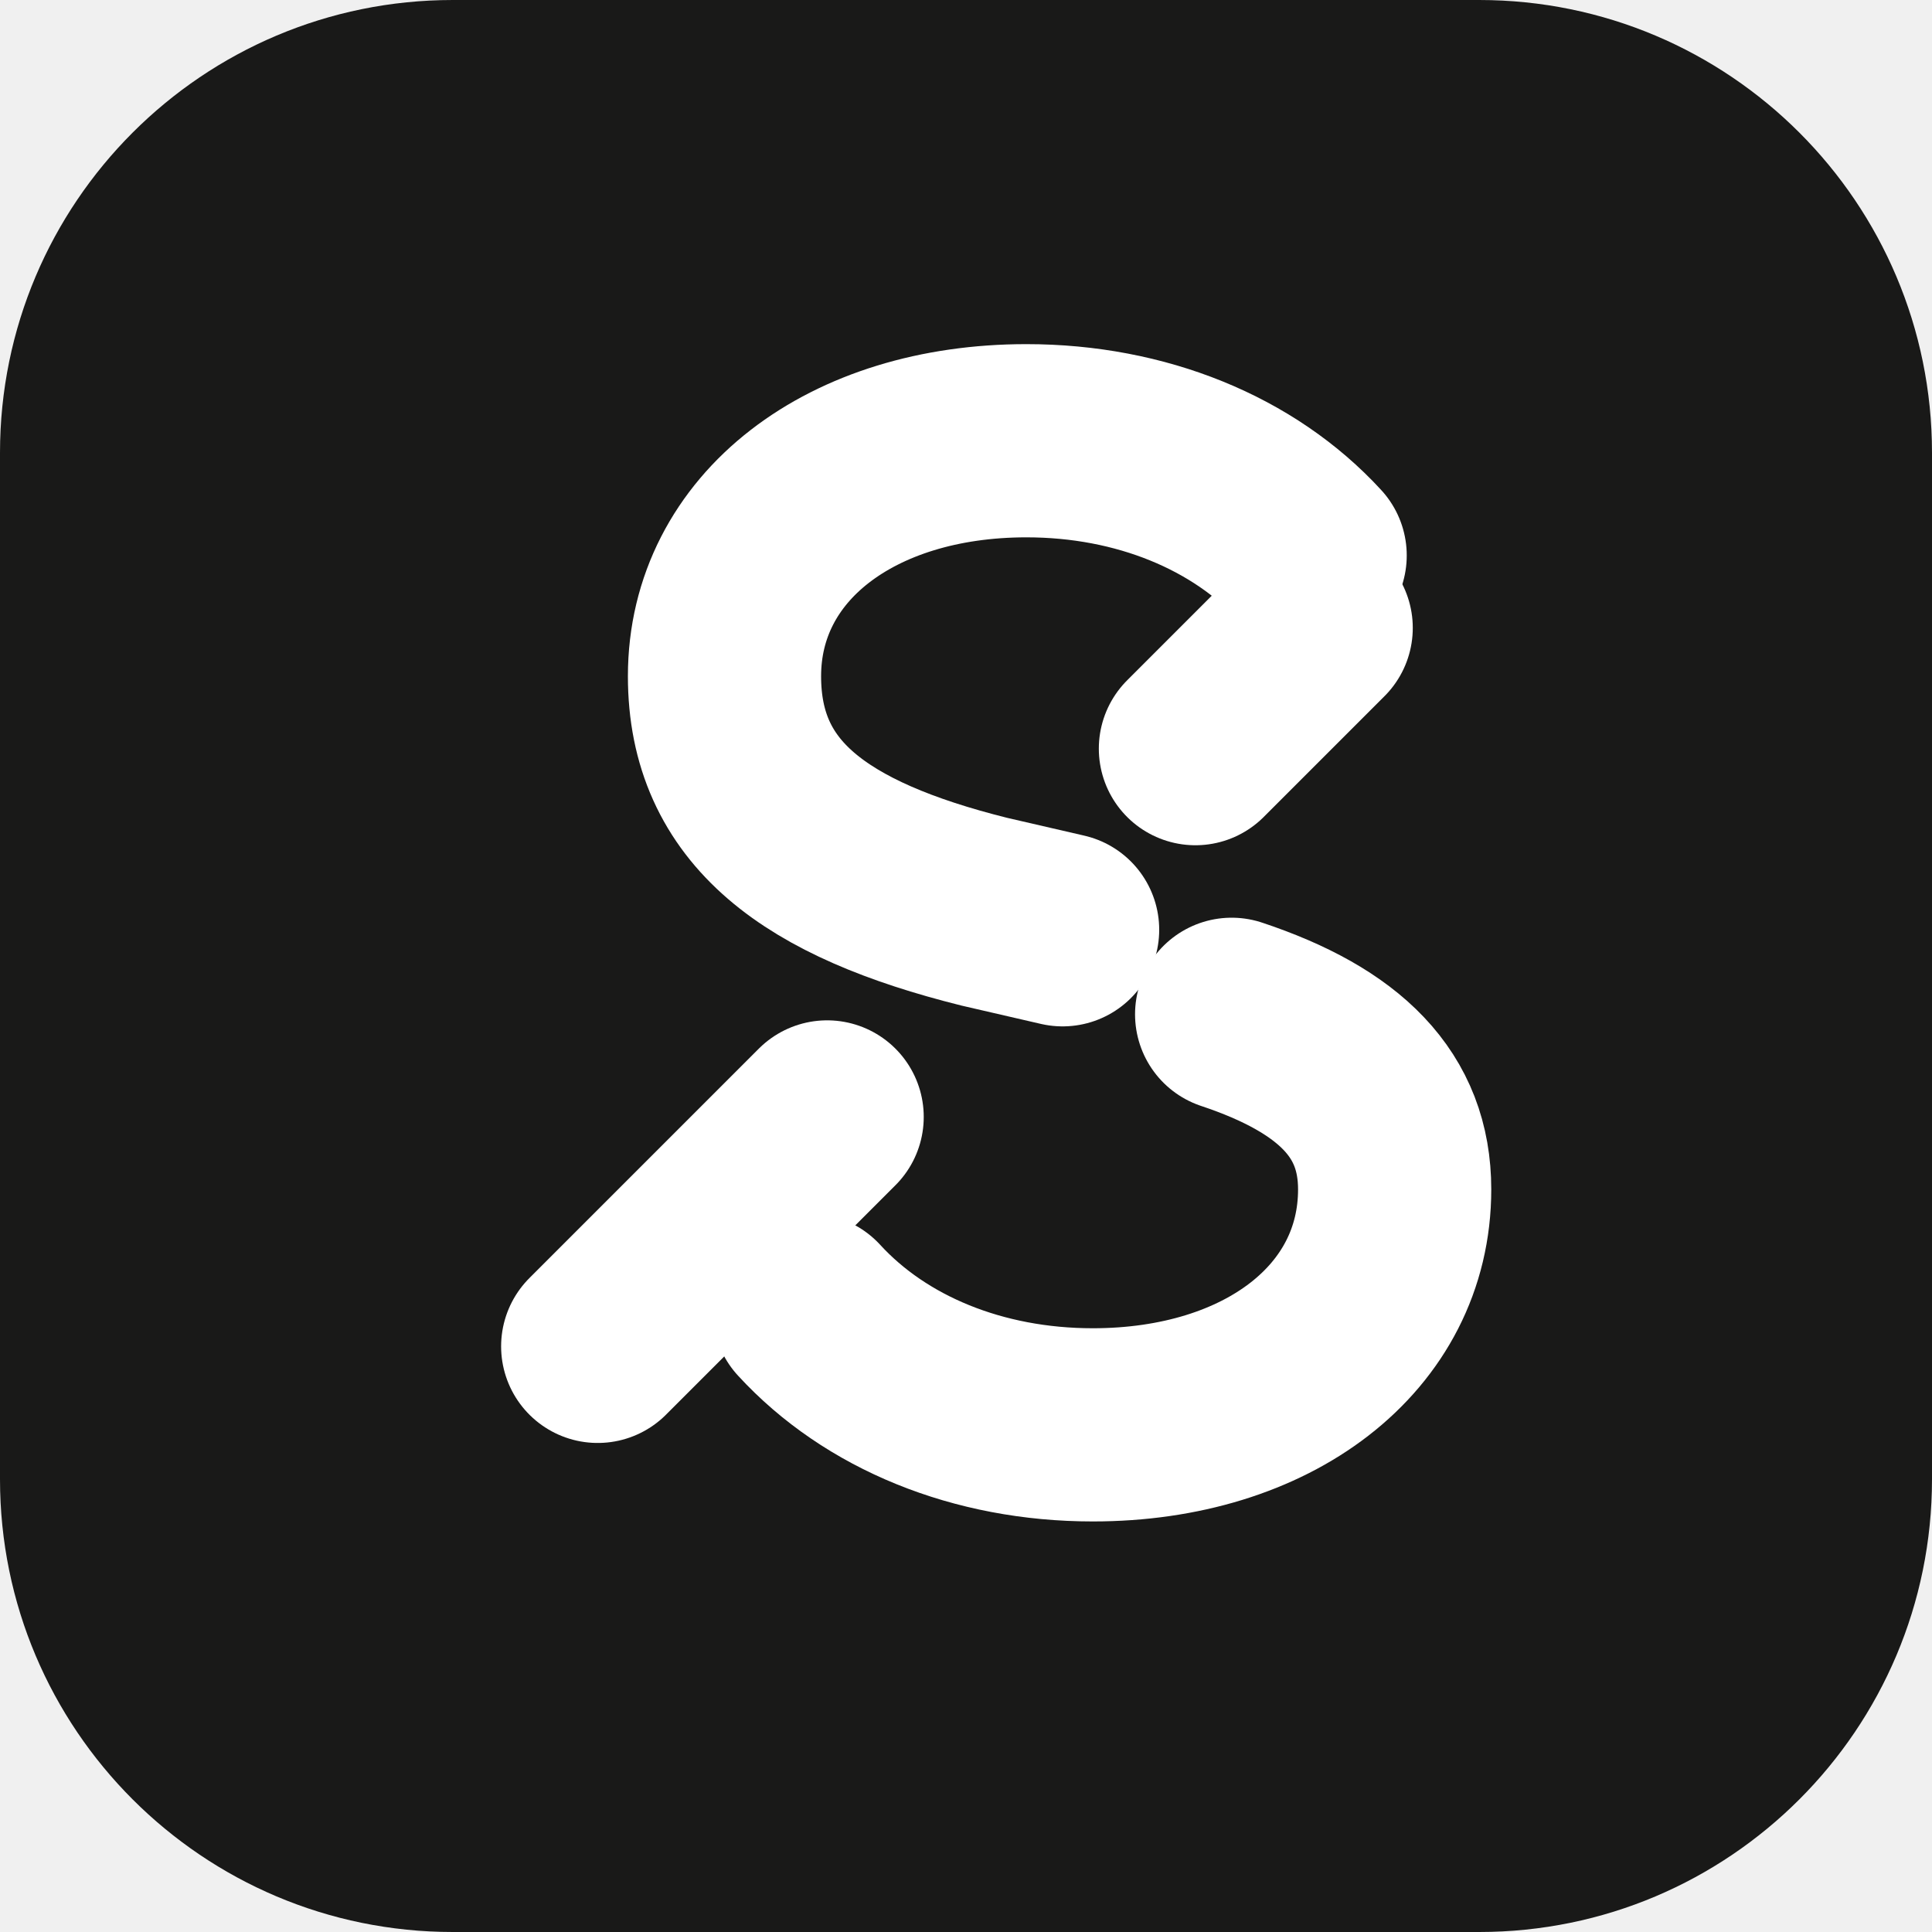
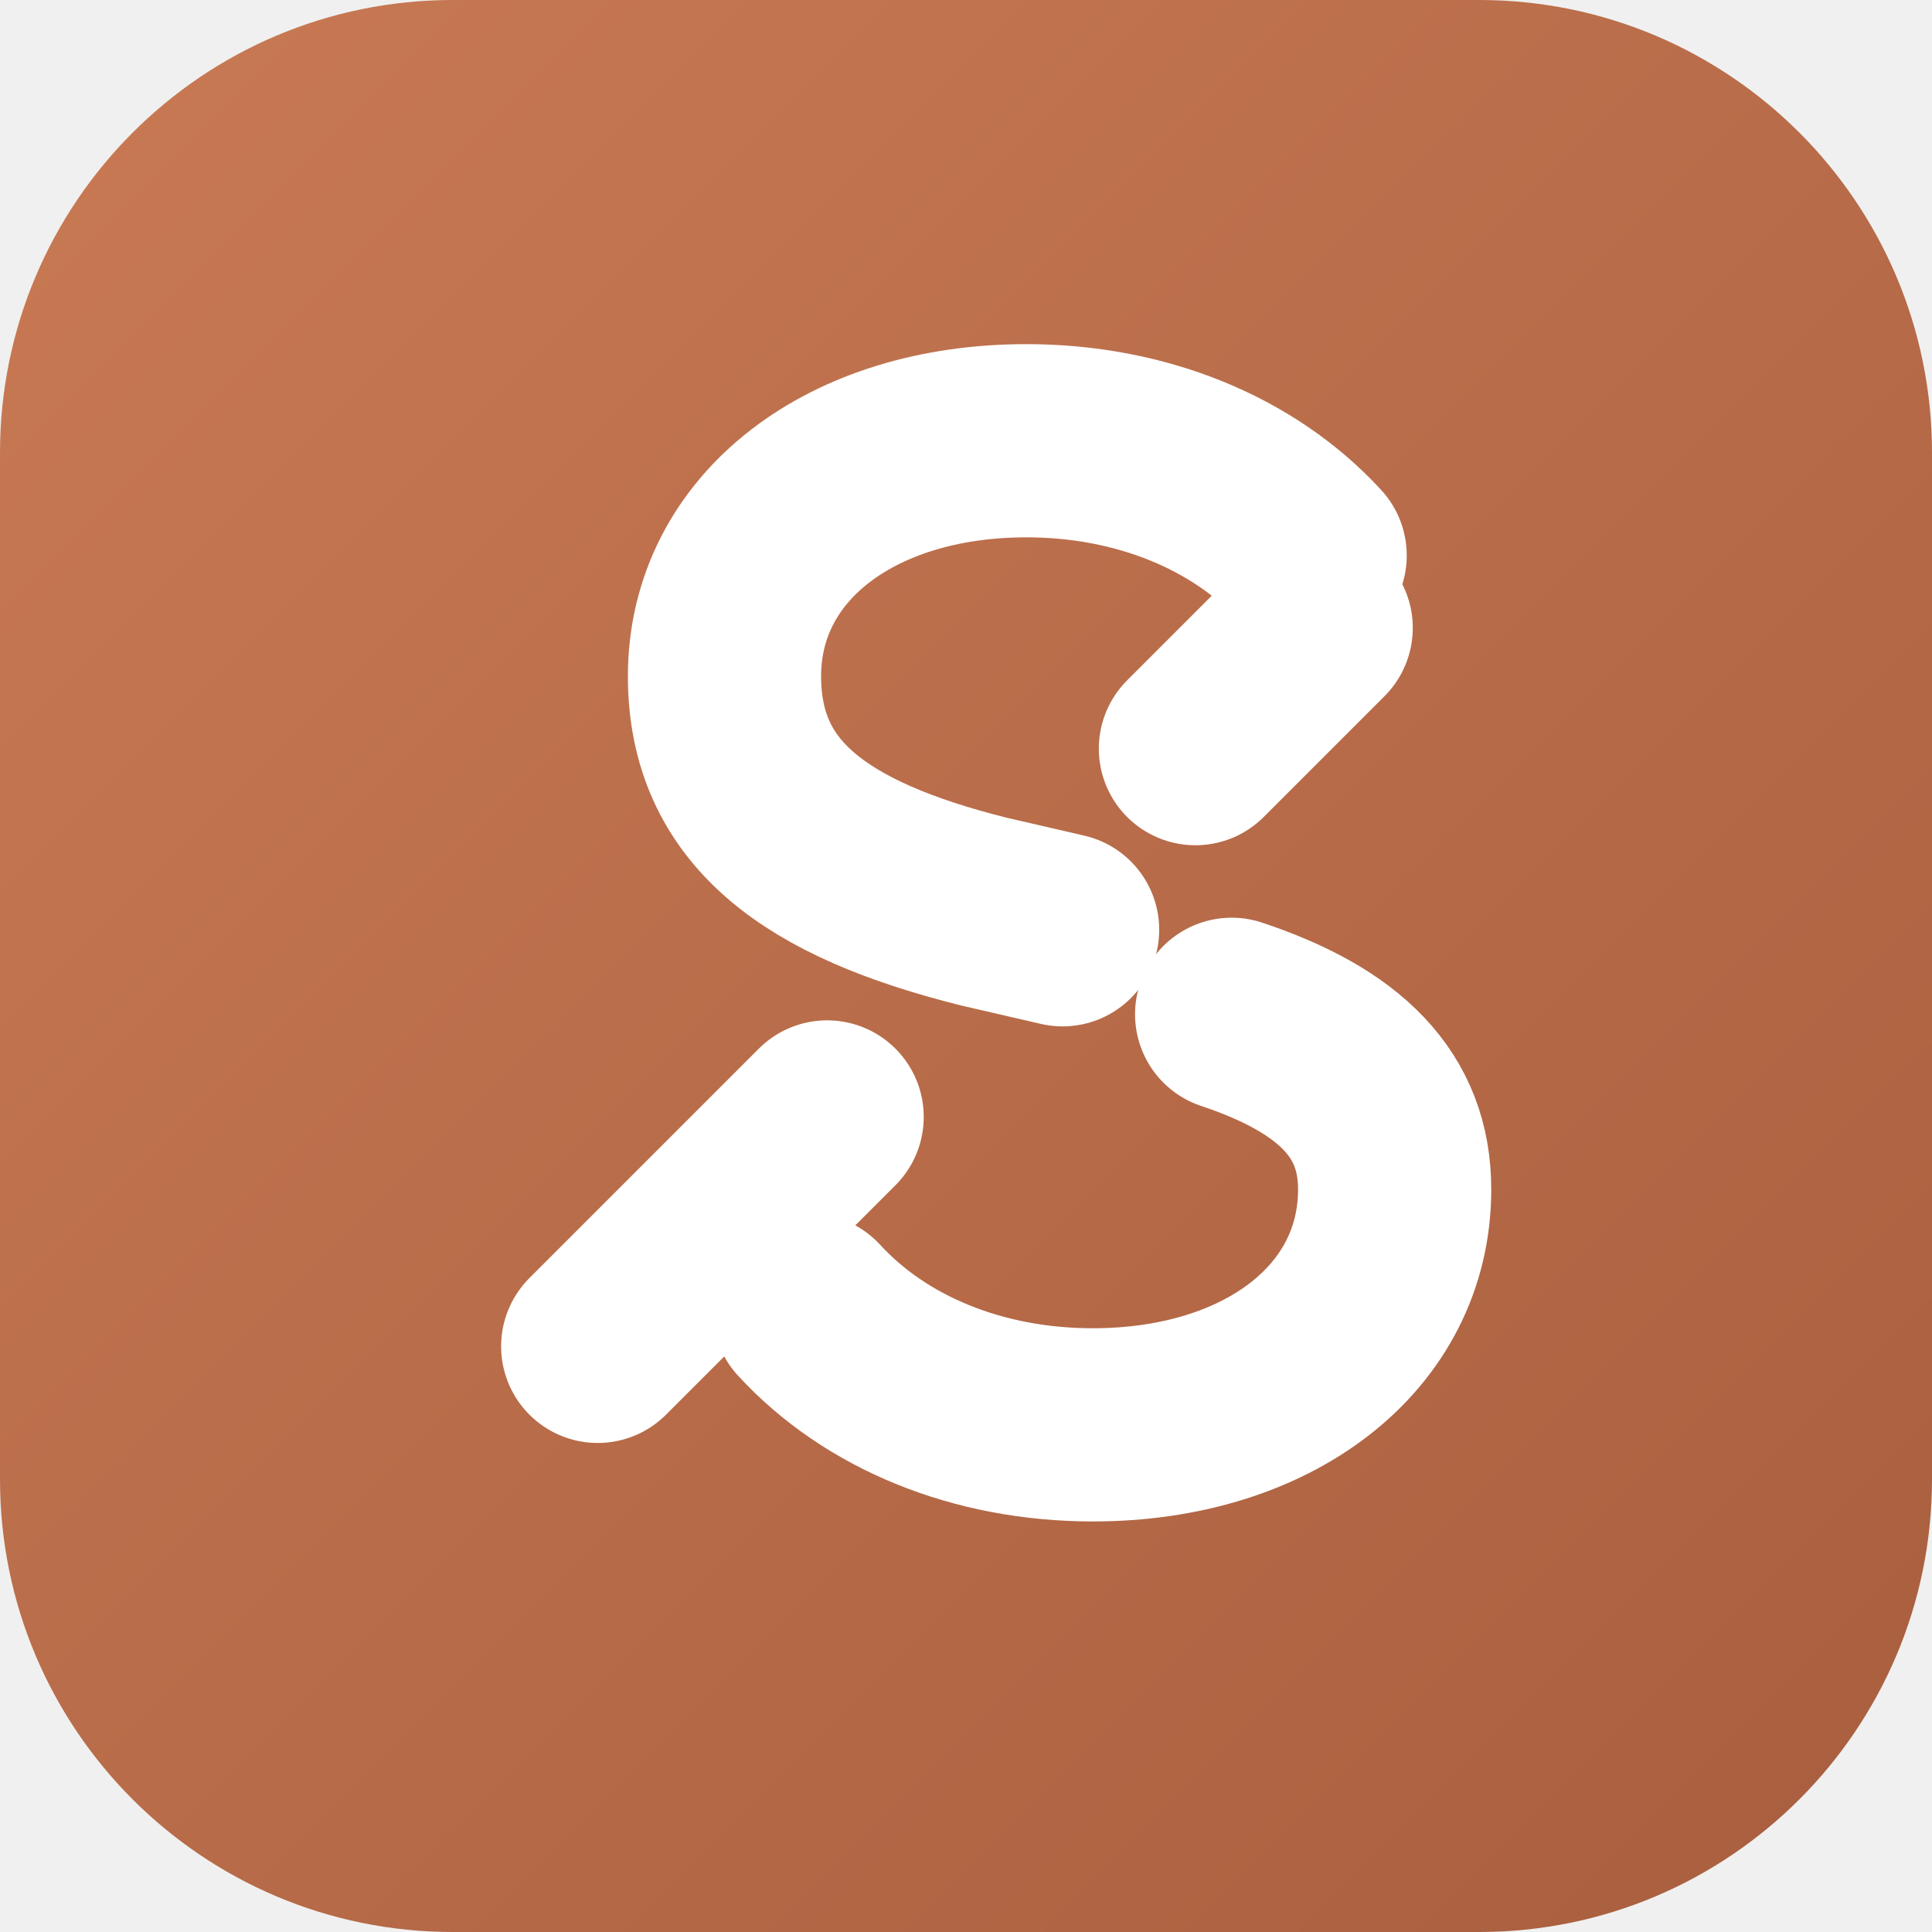
<svg xmlns="http://www.w3.org/2000/svg" viewBox="0 0 32 32">
-   <rect width="32" height="32" rx="7.5" fill="#191918" />
+   <defs>
+     <linearGradient id="sw-tile" x1="0" y1="0" x2="1" y2="1">
+       <stop offset="0" stop-color="#C97A54" />
+       <stop offset="1" stop-color="#A85E3E" />
+     </linearGradient>
+   </defs>
+   <rect width="32" height="32" rx="7.5" fill="url(#sw-tile)" />
  <path d="M9.9 22.3 L13.7 18.5" stroke="#fff" stroke-width="3.2" stroke-linecap="round" fill="none" />
  <path d="M19.8 12.4 L21.8 10.4" stroke="#fff" stroke-width="3.2" stroke-linecap="round" fill="none" />
  <path d="M21.7 9.2c-1.1-1.2-2.8-1.9-4.7-1.9-2.9 0-5 1.6-5 3.9 0 2.1 1.5 3.2 4.3 3.9l1.3.3" stroke="#fff" stroke-width="3.2" stroke-linecap="round" fill="none" />
  <path d="M20.4 16.8c1.8.6 2.7 1.5 2.7 2.9 0 2.3-2.1 3.9-5 3.9-1.9 0-3.6-.7-4.7-1.9" stroke="#fff" stroke-width="3.2" stroke-linecap="round" fill="none" />
</svg>
